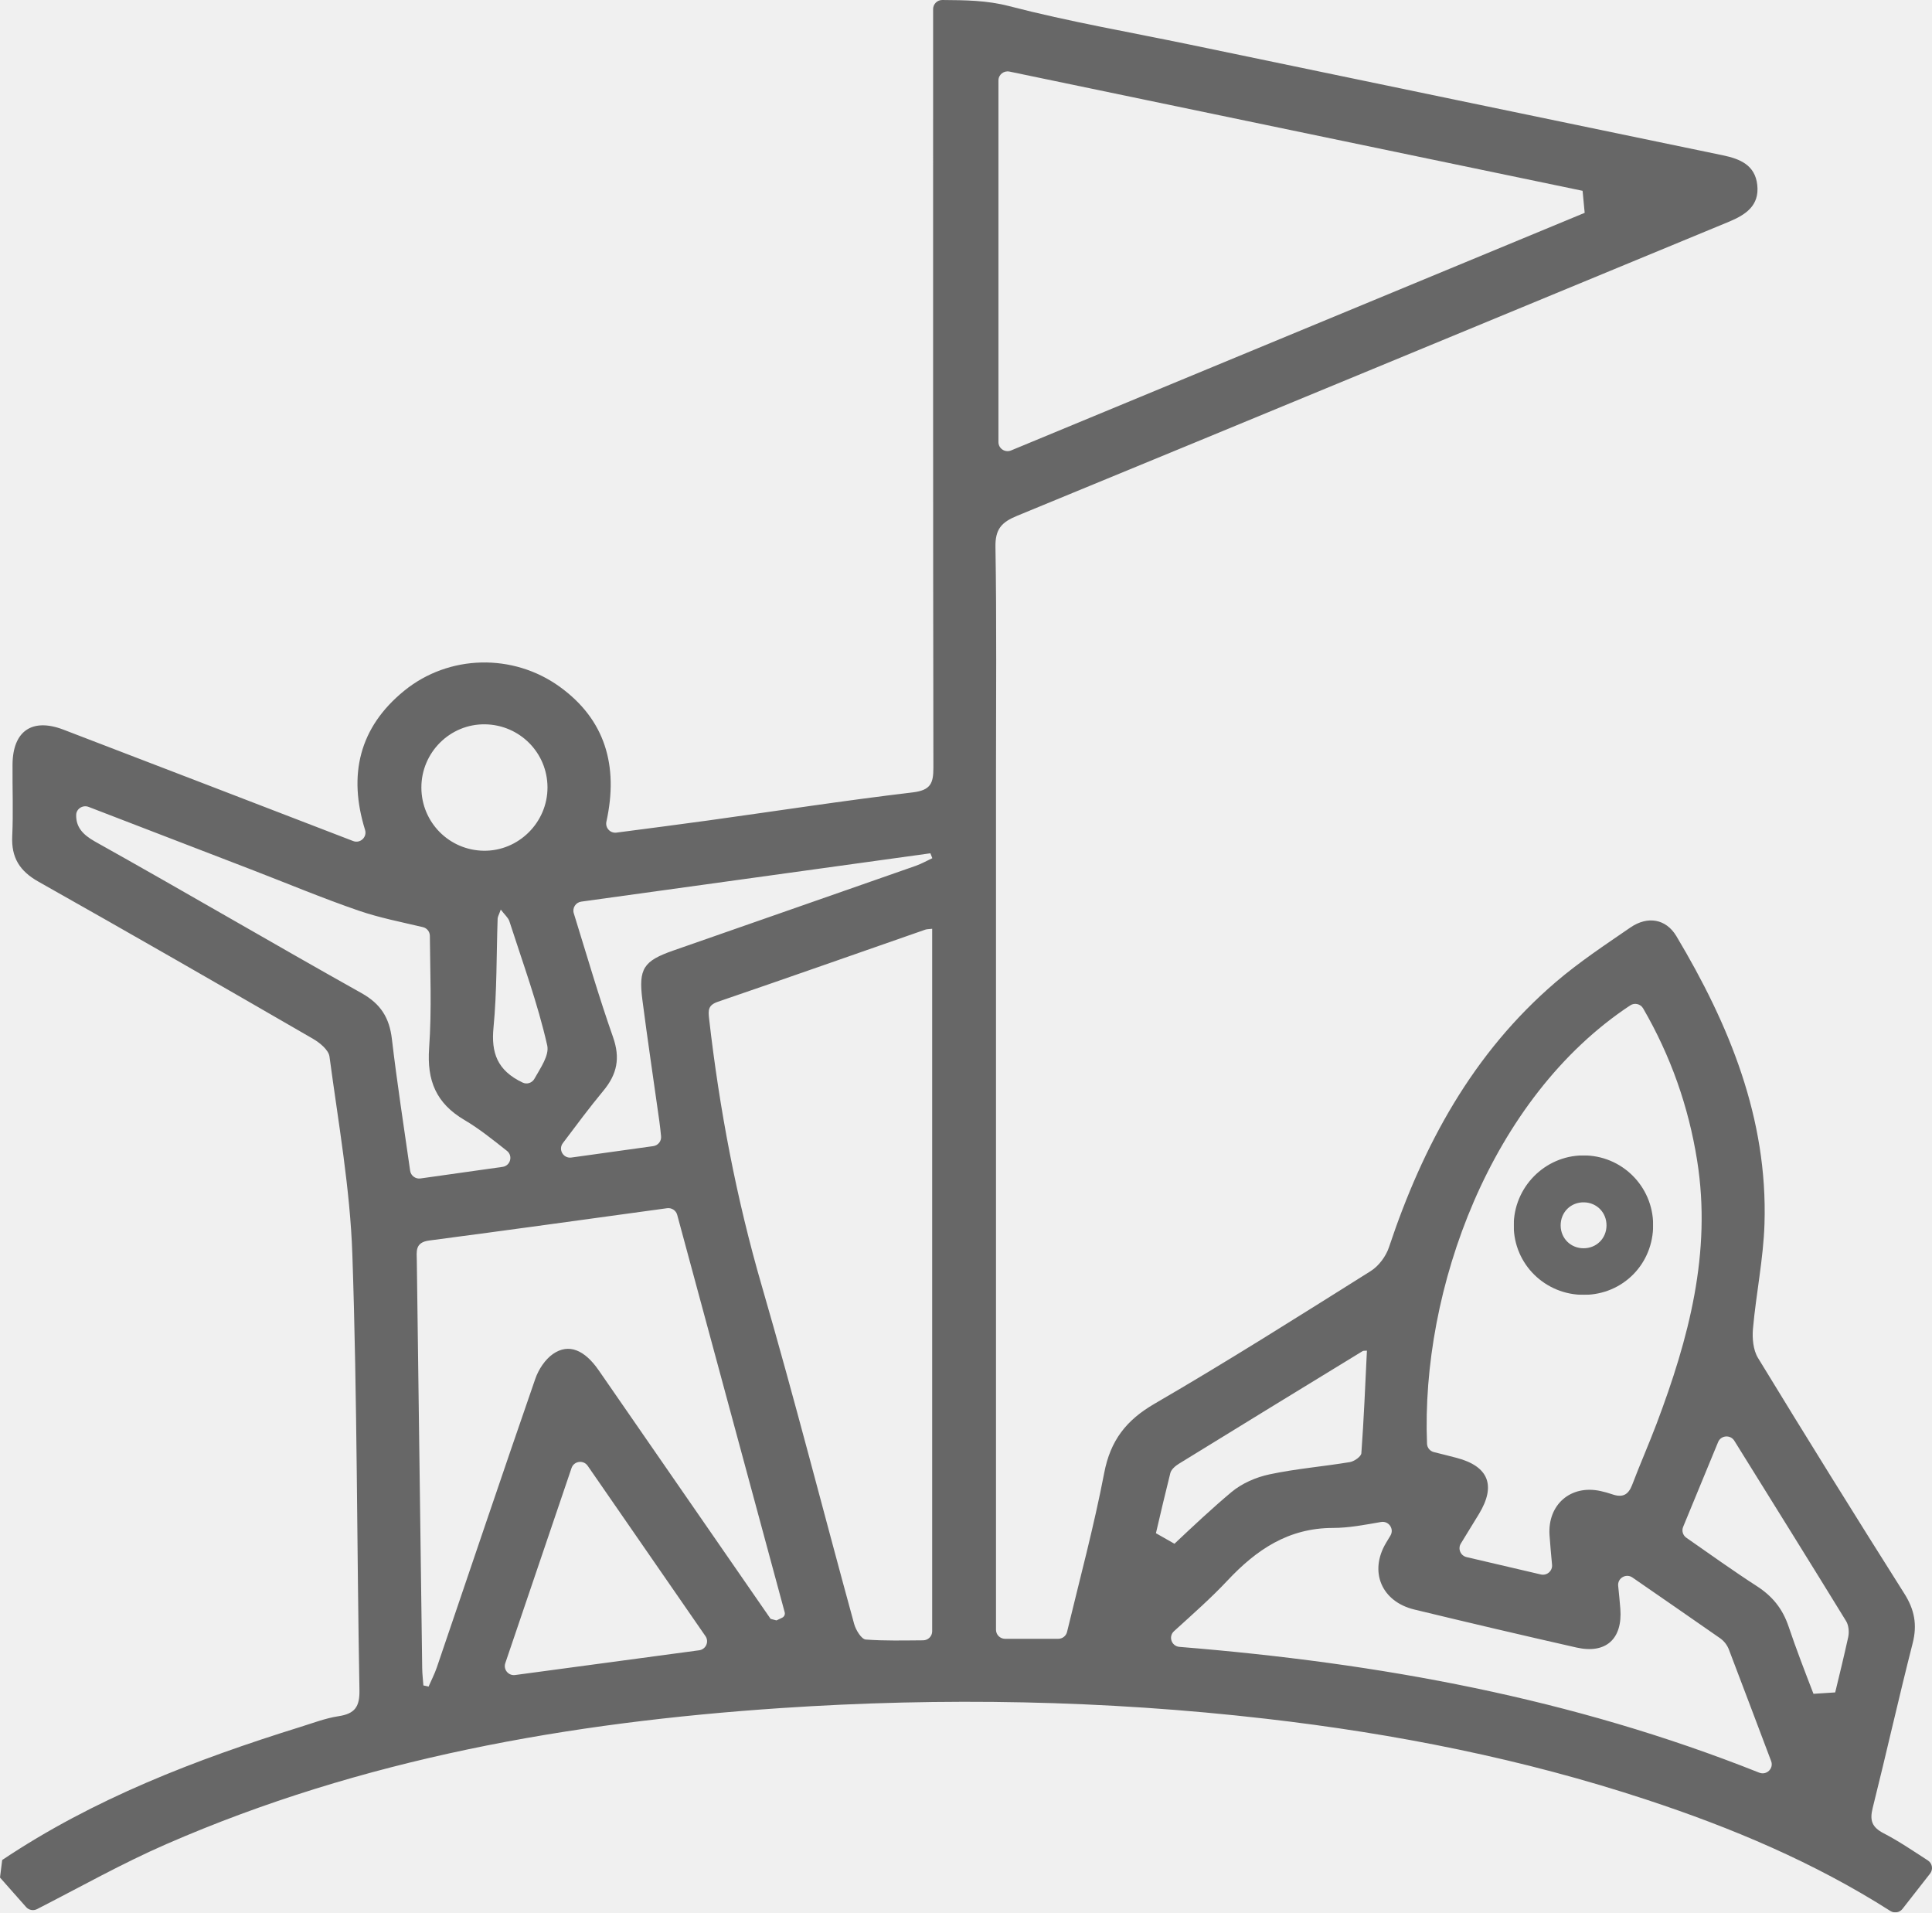
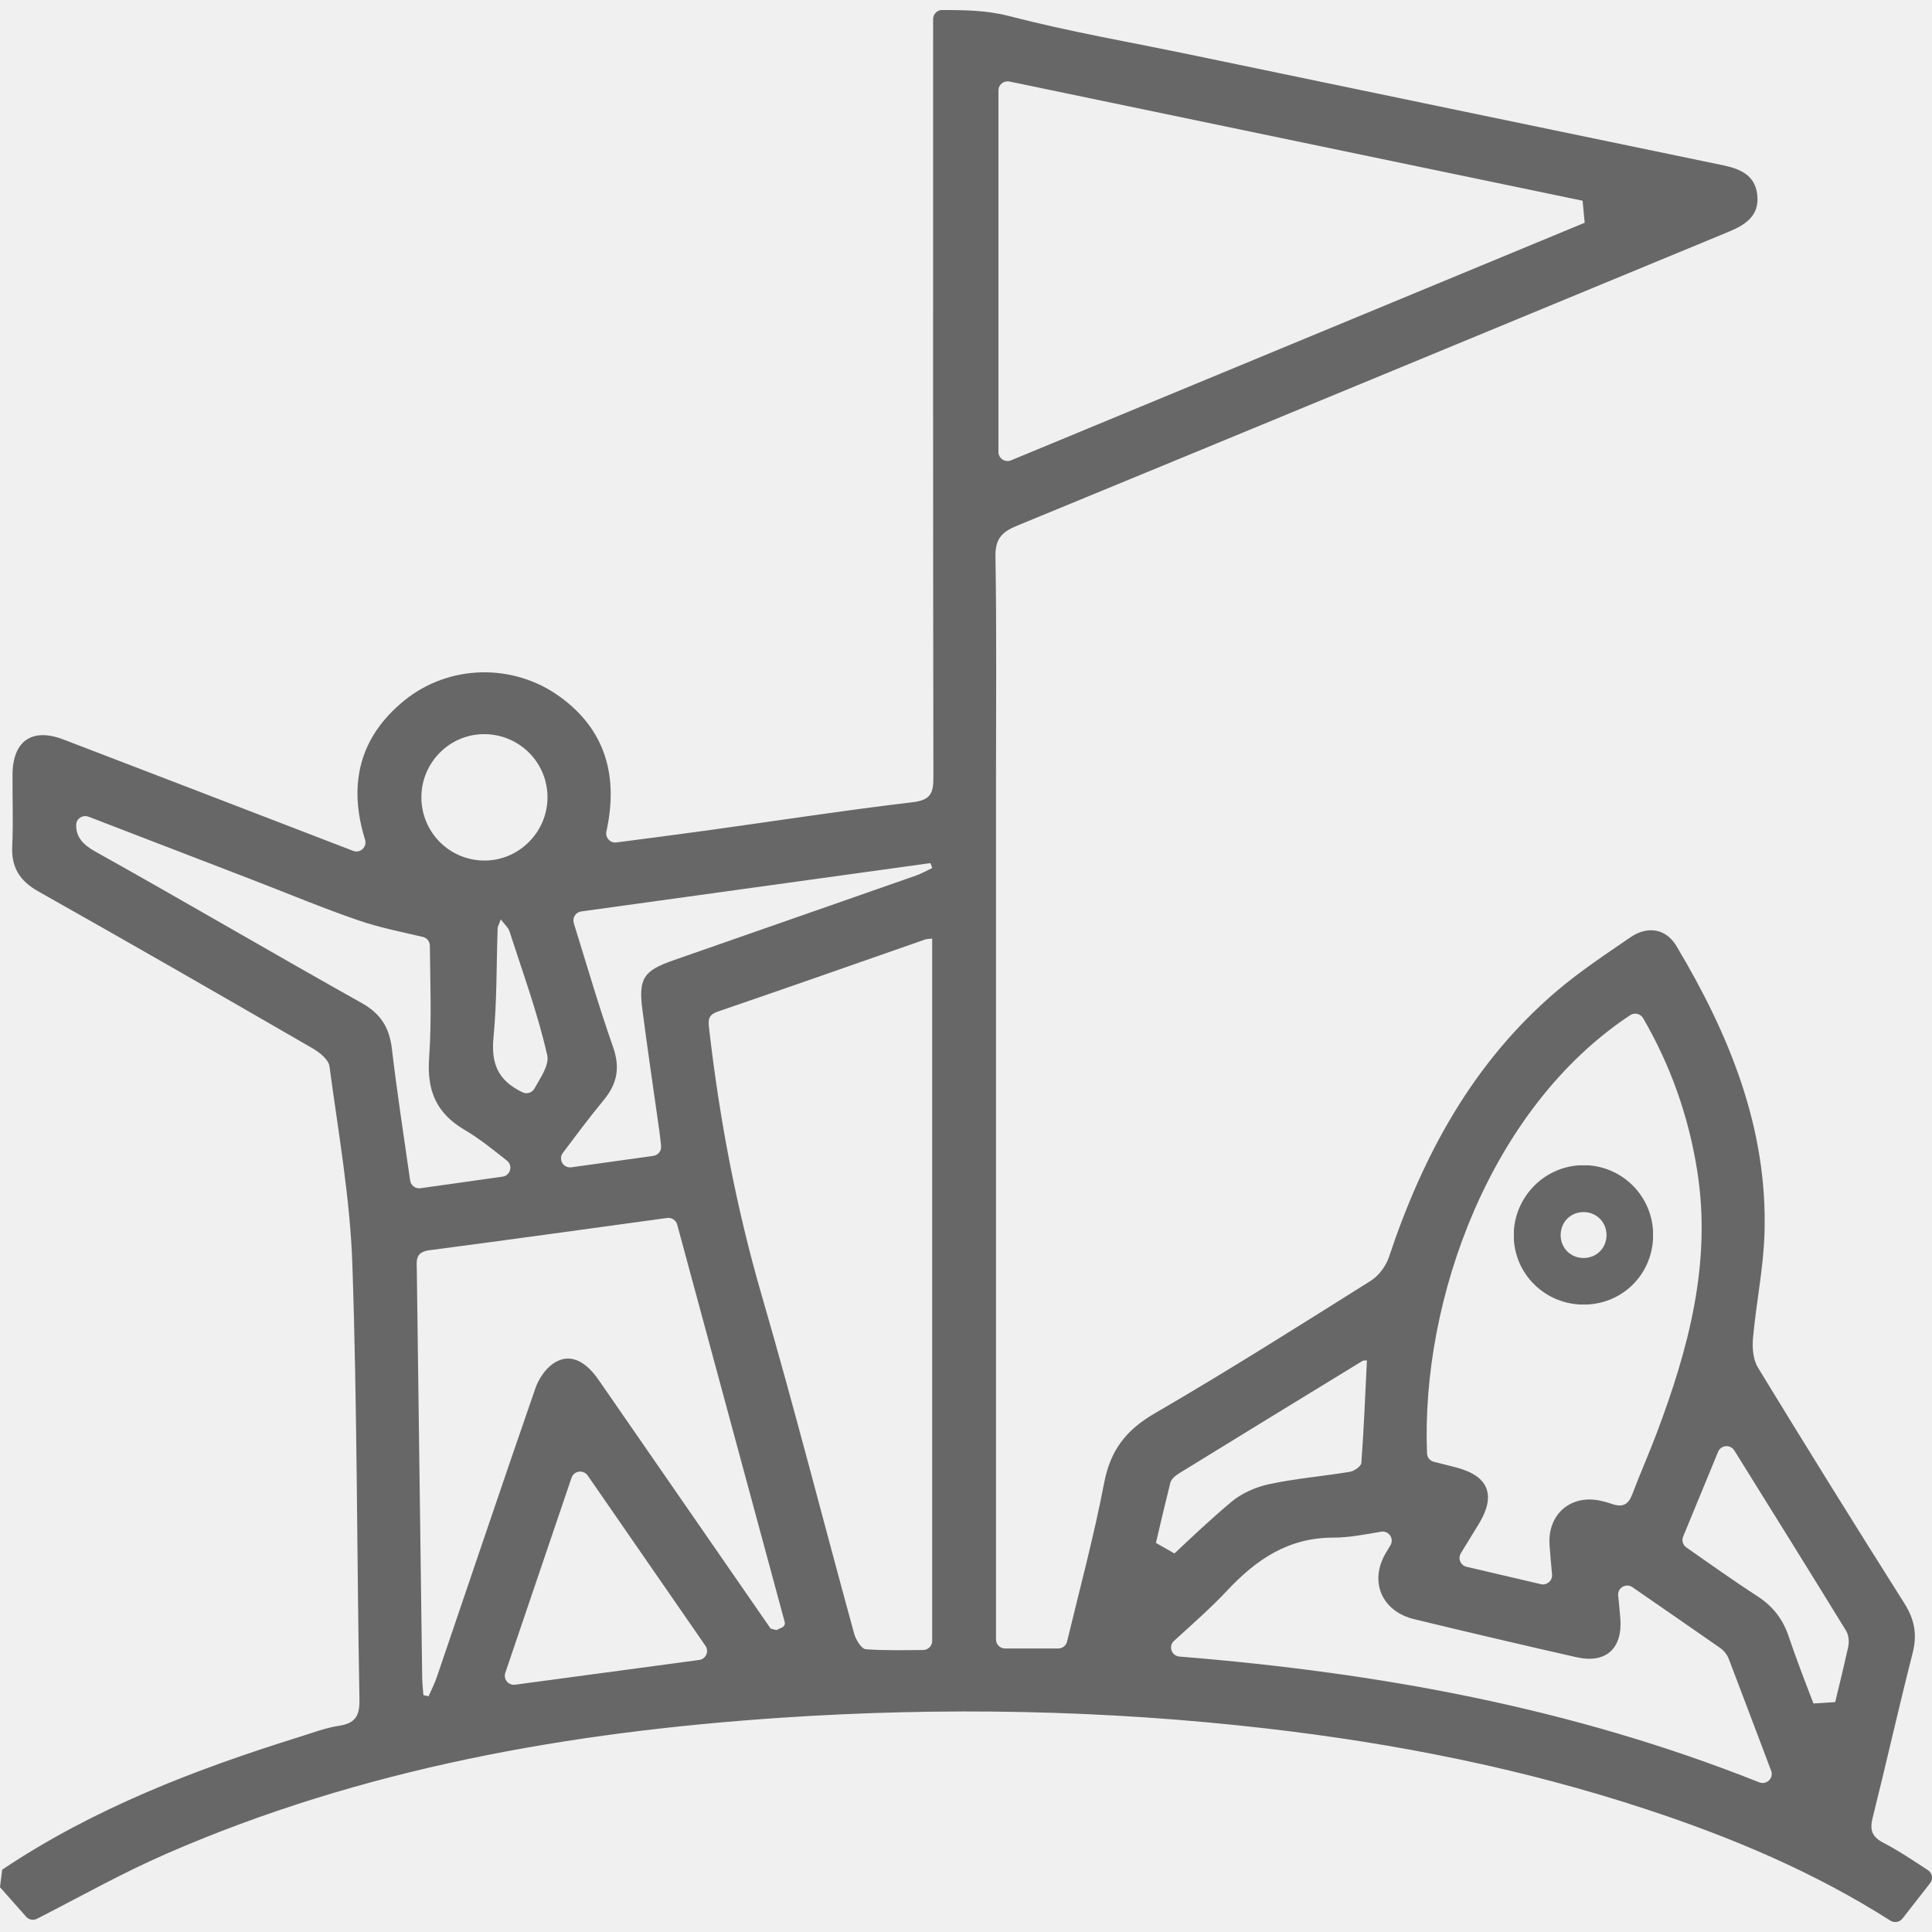
- <svg xmlns="http://www.w3.org/2000/svg" xmlns:xlink="http://www.w3.org/1999/xlink" width="97px" height="96px" viewBox="0 0 97 96" version="1.1">
+ <svg xmlns="http://www.w3.org/2000/svg" xmlns:xlink="http://www.w3.org/1999/xlink" width="85px" height="85px" viewBox="0 0 97 96" version="1.1">
  <defs>
    <polygon id="path-1" points="0 0 97 0 97 96 0 96" />
    <polygon id="path-3" points="0 0 7 0 7 7 0 7" />
  </defs>
  <g id="Welcome" stroke="none" stroke-width="1" fill="none" fill-rule="evenodd">
    <g id="Pitch-Training" transform="translate(-714, -2696)">
      <g id="Group" transform="translate(714, 2696)">
        <g id="Group-3">
          <mask id="mask-2" fill="white">
            <use xlink:href="#path-1" />
          </mask>
          <g id="Clip-2" />
          <path d="M26.243,54.345 C26.456,54.446 26.715,54.362 26.83,54.156 C27.146,53.593 27.586,52.973 27.474,52.476 C26.996,50.364 26.241,48.314 25.575,46.246 C25.516,46.065 25.339,45.921 25.142,45.659 C25.043,45.938 24.988,46.023 24.985,46.109 C24.922,47.936 24.952,49.773 24.777,51.588 C24.656,52.841 24.958,53.737 26.243,54.345 Z M27.488,39.52 C27.482,37.788 26.095,36.388 24.357,36.36 C22.599,36.332 21.149,37.773 21.156,39.543 C21.163,41.278 22.548,42.679 24.283,42.706 C26.035,42.732 27.495,41.282 27.488,39.52 Z M58.036,76.965 C58.517,77.239 58.485,77.22 58.966,77.494 C59.905,76.61 60.843,75.726 61.83,74.899 C62.352,74.462 63.063,74.154 63.737,74.011 C65.066,73.728 66.432,73.618 67.775,73.395 C67.993,73.359 68.338,73.117 68.35,72.95 C68.475,71.238 68.545,69.523 68.629,67.802 C68.529,67.811 68.458,67.797 68.412,67.825 C65.335,69.705 62.259,71.586 59.189,73.478 C59.012,73.586 58.805,73.764 58.759,73.946 C58.507,74.949 58.27,75.957 58.036,76.965 Z M91.049,85.027 C91.609,84.991 91.579,84.993 92.14,84.957 C92.365,84.034 92.588,83.11 92.793,82.182 C92.848,81.931 92.819,81.591 92.689,81.379 C90.845,78.378 88.981,75.389 87.075,72.323 C86.878,72.008 86.403,72.046 86.261,72.39 C85.665,73.835 85.089,75.23 84.505,76.648 C84.424,76.844 84.491,77.07 84.666,77.192 C85.85,78.016 87.009,78.849 88.207,79.623 C88.988,80.127 89.499,80.757 89.798,81.644 C90.183,82.783 90.616,83.905 91.049,85.027 Z M35.42,82.133 C33.461,79.299 31.523,76.498 29.506,73.581 C29.294,73.273 28.815,73.339 28.695,73.693 C27.553,77.057 26.468,80.253 25.369,83.489 C25.261,83.808 25.528,84.13 25.864,84.084 C28.942,83.67 31.956,83.265 35.103,82.842 C35.44,82.796 35.613,82.412 35.42,82.133 Z M29.181,45.261 C28.903,45.3 28.725,45.579 28.808,45.846 C29.477,48.006 30.072,50.052 30.778,52.06 C31.149,53.115 30.985,53.921 30.291,54.757 C29.592,55.601 28.937,56.482 28.258,57.385 C28.015,57.708 28.285,58.163 28.687,58.107 C30.062,57.915 31.417,57.726 32.798,57.534 C33.042,57.5 33.216,57.28 33.19,57.036 C33.162,56.759 33.136,56.511 33.101,56.262 C32.818,54.235 32.512,52.21 32.251,50.18 C32.051,48.624 32.314,48.237 33.795,47.719 C37.858,46.299 41.923,44.884 45.985,43.461 C46.269,43.36 46.535,43.208 46.809,43.08 C46.777,42.998 46.744,42.916 46.712,42.834 C40.907,43.638 35.101,44.442 29.181,45.261 Z M21.582,46.978 C21.58,46.771 21.439,46.591 21.236,46.542 C20.168,46.288 19.067,46.076 18.019,45.717 C16.193,45.09 14.41,44.341 12.608,43.647 C9.89,42.599 7.171,41.554 4.448,40.505 C4.155,40.394 3.83,40.599 3.825,40.909 C3.813,41.497 4.129,41.888 4.777,42.249 C9.254,44.75 13.677,47.348 18.152,49.854 C19.119,50.396 19.551,51.093 19.676,52.159 C19.934,54.352 20.273,56.535 20.592,58.771 C20.627,59.018 20.861,59.193 21.111,59.157 C22.496,58.962 23.842,58.772 25.231,58.576 C25.628,58.52 25.765,58.019 25.451,57.771 C24.724,57.196 24.056,56.658 23.327,56.228 C21.89,55.382 21.43,54.246 21.545,52.614 C21.682,50.679 21.594,48.729 21.582,46.978 Z M81.96,79.188 C81.639,78.966 81.203,79.221 81.244,79.608 C81.286,80.024 81.324,80.39 81.352,80.756 C81.47,82.27 80.63,83.038 79.151,82.704 C76.432,82.089 73.718,81.451 71.009,80.796 C69.367,80.4 68.726,78.899 69.587,77.455 C69.66,77.334 69.734,77.209 69.81,77.083 C70.01,76.749 69.723,76.335 69.338,76.402 C68.485,76.551 67.708,76.7 66.93,76.7 C64.683,76.702 63.079,77.794 61.625,79.344 C60.81,80.212 59.913,81.003 58.943,81.884 C58.649,82.152 58.818,82.638 59.216,82.671 C69.273,83.484 78.936,85.248 88.324,88.985 C88.694,89.132 89.064,88.776 88.924,88.405 C88.188,86.457 87.499,84.629 86.803,82.806 C86.715,82.575 86.558,82.374 86.354,82.232 C84.934,81.242 83.507,80.257 81.96,79.188 Z M73.631,78.164 C74.896,78.46 76.106,78.742 77.362,79.036 C77.666,79.107 77.951,78.86 77.924,78.552 C77.876,78.027 77.829,77.536 77.797,77.055 C77.699,75.534 78.854,74.52 80.354,74.847 C80.552,74.89 80.746,74.943 80.935,75.009 C81.467,75.193 81.754,75.045 81.95,74.529 C82.34,73.499 82.787,72.49 83.176,71.46 C84.781,67.206 85.944,62.886 85.21,58.267 C84.777,55.54 83.877,52.999 82.496,50.618 C82.366,50.395 82.068,50.324 81.852,50.467 C74.826,55.106 71.336,64.746 71.647,72.476 C71.655,72.676 71.796,72.846 71.992,72.894 C72.367,72.988 72.747,73.081 73.126,73.181 C74.737,73.603 75.123,74.566 74.254,76 C73.963,76.48 73.669,76.958 73.345,77.483 C73.183,77.747 73.329,78.093 73.631,78.164 Z M34,60.983 C33.94,60.762 33.722,60.62 33.495,60.65 C29.45,61.204 25.502,61.754 21.549,62.272 C20.822,62.367 20.921,62.827 20.927,63.299 C21.017,70.11 21.106,76.921 21.197,83.732 C21.201,84.024 21.236,84.315 21.257,84.606 C21.344,84.625 21.43,84.645 21.517,84.665 C21.656,84.346 21.818,84.034 21.93,83.707 C23.576,78.877 25.203,74.041 26.874,69.219 C27.037,68.747 27.368,68.24 27.769,67.964 C28.553,67.426 29.344,67.755 30.061,68.79 C32.939,72.947 35.81,77.108 38.69,81.265 C38.802,81.294 38.874,81.313 38.985,81.343 L39.272,81.206 C39.373,81.157 39.426,81.044 39.397,80.935 C37.606,74.314 35.814,67.69 34,60.983 Z M46.802,46.624 C46.631,46.644 46.536,46.639 46.453,46.668 C42.984,47.877 39.519,49.099 36.043,50.287 C35.548,50.457 35.553,50.708 35.602,51.139 C36.122,55.686 36.97,60.156 38.251,64.564 C39.886,70.191 41.334,75.871 42.885,81.522 C42.968,81.825 43.25,82.287 43.468,82.303 C44.414,82.373 45.368,82.349 46.348,82.342 C46.599,82.34 46.802,82.138 46.802,81.889 L46.802,46.624 Z M50.762,22.612 C60.414,18.614 69.99,14.648 79.562,10.684 C79.508,10.115 79.511,10.147 79.457,9.578 C69.903,7.591 60.344,5.604 50.68,3.593 C50.397,3.535 50.129,3.749 50.129,4.037 L50.129,22.193 C50.129,22.517 50.462,22.736 50.762,22.612 Z M0.11,93.37 C4.71,90.291 9.822,88.327 15.085,86.689 C15.719,86.492 16.351,86.248 17.004,86.15 C17.818,86.025 18.063,85.676 18.047,84.839 C17.914,77.552 17.939,70.262 17.691,62.981 C17.579,59.656 16.984,56.345 16.542,53.036 C16.497,52.702 16.049,52.339 15.701,52.138 C11.123,49.491 6.539,46.854 1.931,44.259 C0.985,43.726 0.563,43.048 0.614,41.974 C0.67,40.778 0.619,39.577 0.629,38.378 C0.642,36.698 1.609,36.026 3.181,36.626 C8.031,38.482 12.876,40.352 17.723,42.216 C17.726,42.217 17.728,42.218 17.731,42.219 C18.086,42.356 18.44,42.022 18.329,41.661 C17.473,38.907 18.028,36.516 20.298,34.672 C22.539,32.852 25.761,32.784 28.102,34.474 C30.377,36.117 31.064,38.431 30.446,41.244 C30.378,41.554 30.636,41.838 30.952,41.796 C32.53,41.589 34.039,41.397 35.545,41.188 C38.969,40.714 42.387,40.185 45.819,39.778 C46.729,39.67 46.864,39.319 46.863,38.533 C46.843,26.135 46.849,13.737 46.849,1.339 L46.849,0.455 C46.849,0.203 47.057,-0.002 47.311,9.98114178e-06 C48.454,0.01 49.536,0.012 50.677,0.31 C53.679,1.089 56.748,1.617 59.788,2.249 C68.694,4.099 77.599,5.952 86.505,7.797 C87.369,7.977 88.117,8.291 88.227,9.281 C88.343,10.322 87.646,10.783 86.795,11.135 C74.884,16.056 62.979,20.992 51.061,25.895 C50.282,26.215 49.964,26.565 49.979,27.456 C50.042,31.24 50.006,35.027 50.006,38.812 L50.006,80.991 L50.006,81.812 C50.006,82.062 50.21,82.266 50.463,82.266 L53.131,82.266 C53.343,82.266 53.525,82.122 53.574,81.918 C54.211,79.274 54.924,76.625 55.439,73.939 C55.752,72.31 56.537,71.295 57.969,70.464 C61.638,68.334 65.226,66.064 68.818,63.807 C69.223,63.553 69.586,63.064 69.737,62.608 C71.441,57.496 73.938,52.876 78.101,49.307 C79.274,48.301 80.577,47.439 81.855,46.561 C82.725,45.962 83.647,46.127 84.164,46.99 C86.825,51.445 88.757,56.142 88.59,61.438 C88.534,63.193 88.169,64.936 88.012,66.691 C87.968,67.177 88.02,67.767 88.264,68.167 C90.68,72.13 93.13,76.072 95.611,79.996 C96.123,80.804 96.266,81.562 96.029,82.49 C95.328,85.238 94.71,88.006 94.022,90.758 C93.868,91.377 93.974,91.719 94.577,92.031 C95.33,92.42 96.035,92.902 96.792,93.391 C97.017,93.536 97.068,93.842 96.903,94.052 C96.424,94.665 95.974,95.239 95.516,95.826 C95.371,96.011 95.108,96.054 94.909,95.928 C91.071,93.484 86.947,91.752 82.679,90.345 C76.456,88.291 70.06,87.027 63.553,86.278 C55.456,85.346 47.338,85.199 39.214,85.743 C28.586,86.457 18.188,88.284 8.361,92.568 C6.153,93.529 4.046,94.717 1.86,95.835 C1.675,95.93 1.448,95.887 1.311,95.732 C0.904,95.271 0.456,94.765 0,94.25 C0.044,93.898 0.066,93.723 0.11,93.37 Z" id="Fill-1" fill="#676767" mask="url(#mask-2)" />
        </g>
        <g id="Group-3" transform="translate(76, 58)">
          <mask id="mask-4" fill="white">
            <use xlink:href="#path-3" />
          </mask>
          <g id="Clip-2" />
          <path d="M4.658,3.525 C4.666,2.88 4.182,2.374 3.54,2.356 C2.868,2.337 2.349,2.85 2.356,3.525 C2.363,4.168 2.862,4.661 3.506,4.661 C4.152,4.661 4.65,4.17 4.658,3.525 M3.537,7 C1.587,7.013 0.011,5.471 6.00007635e-05,3.539 C-0.011,1.608 1.553,0.015 3.476,0 C5.413,-0.015 6.988,1.54 7,3.477 C7.012,5.438 5.489,6.987 3.537,7" id="Fill-1" fill="#676767" mask="url(#mask-4)" />
        </g>
      </g>
    </g>
  </g>
</svg>
